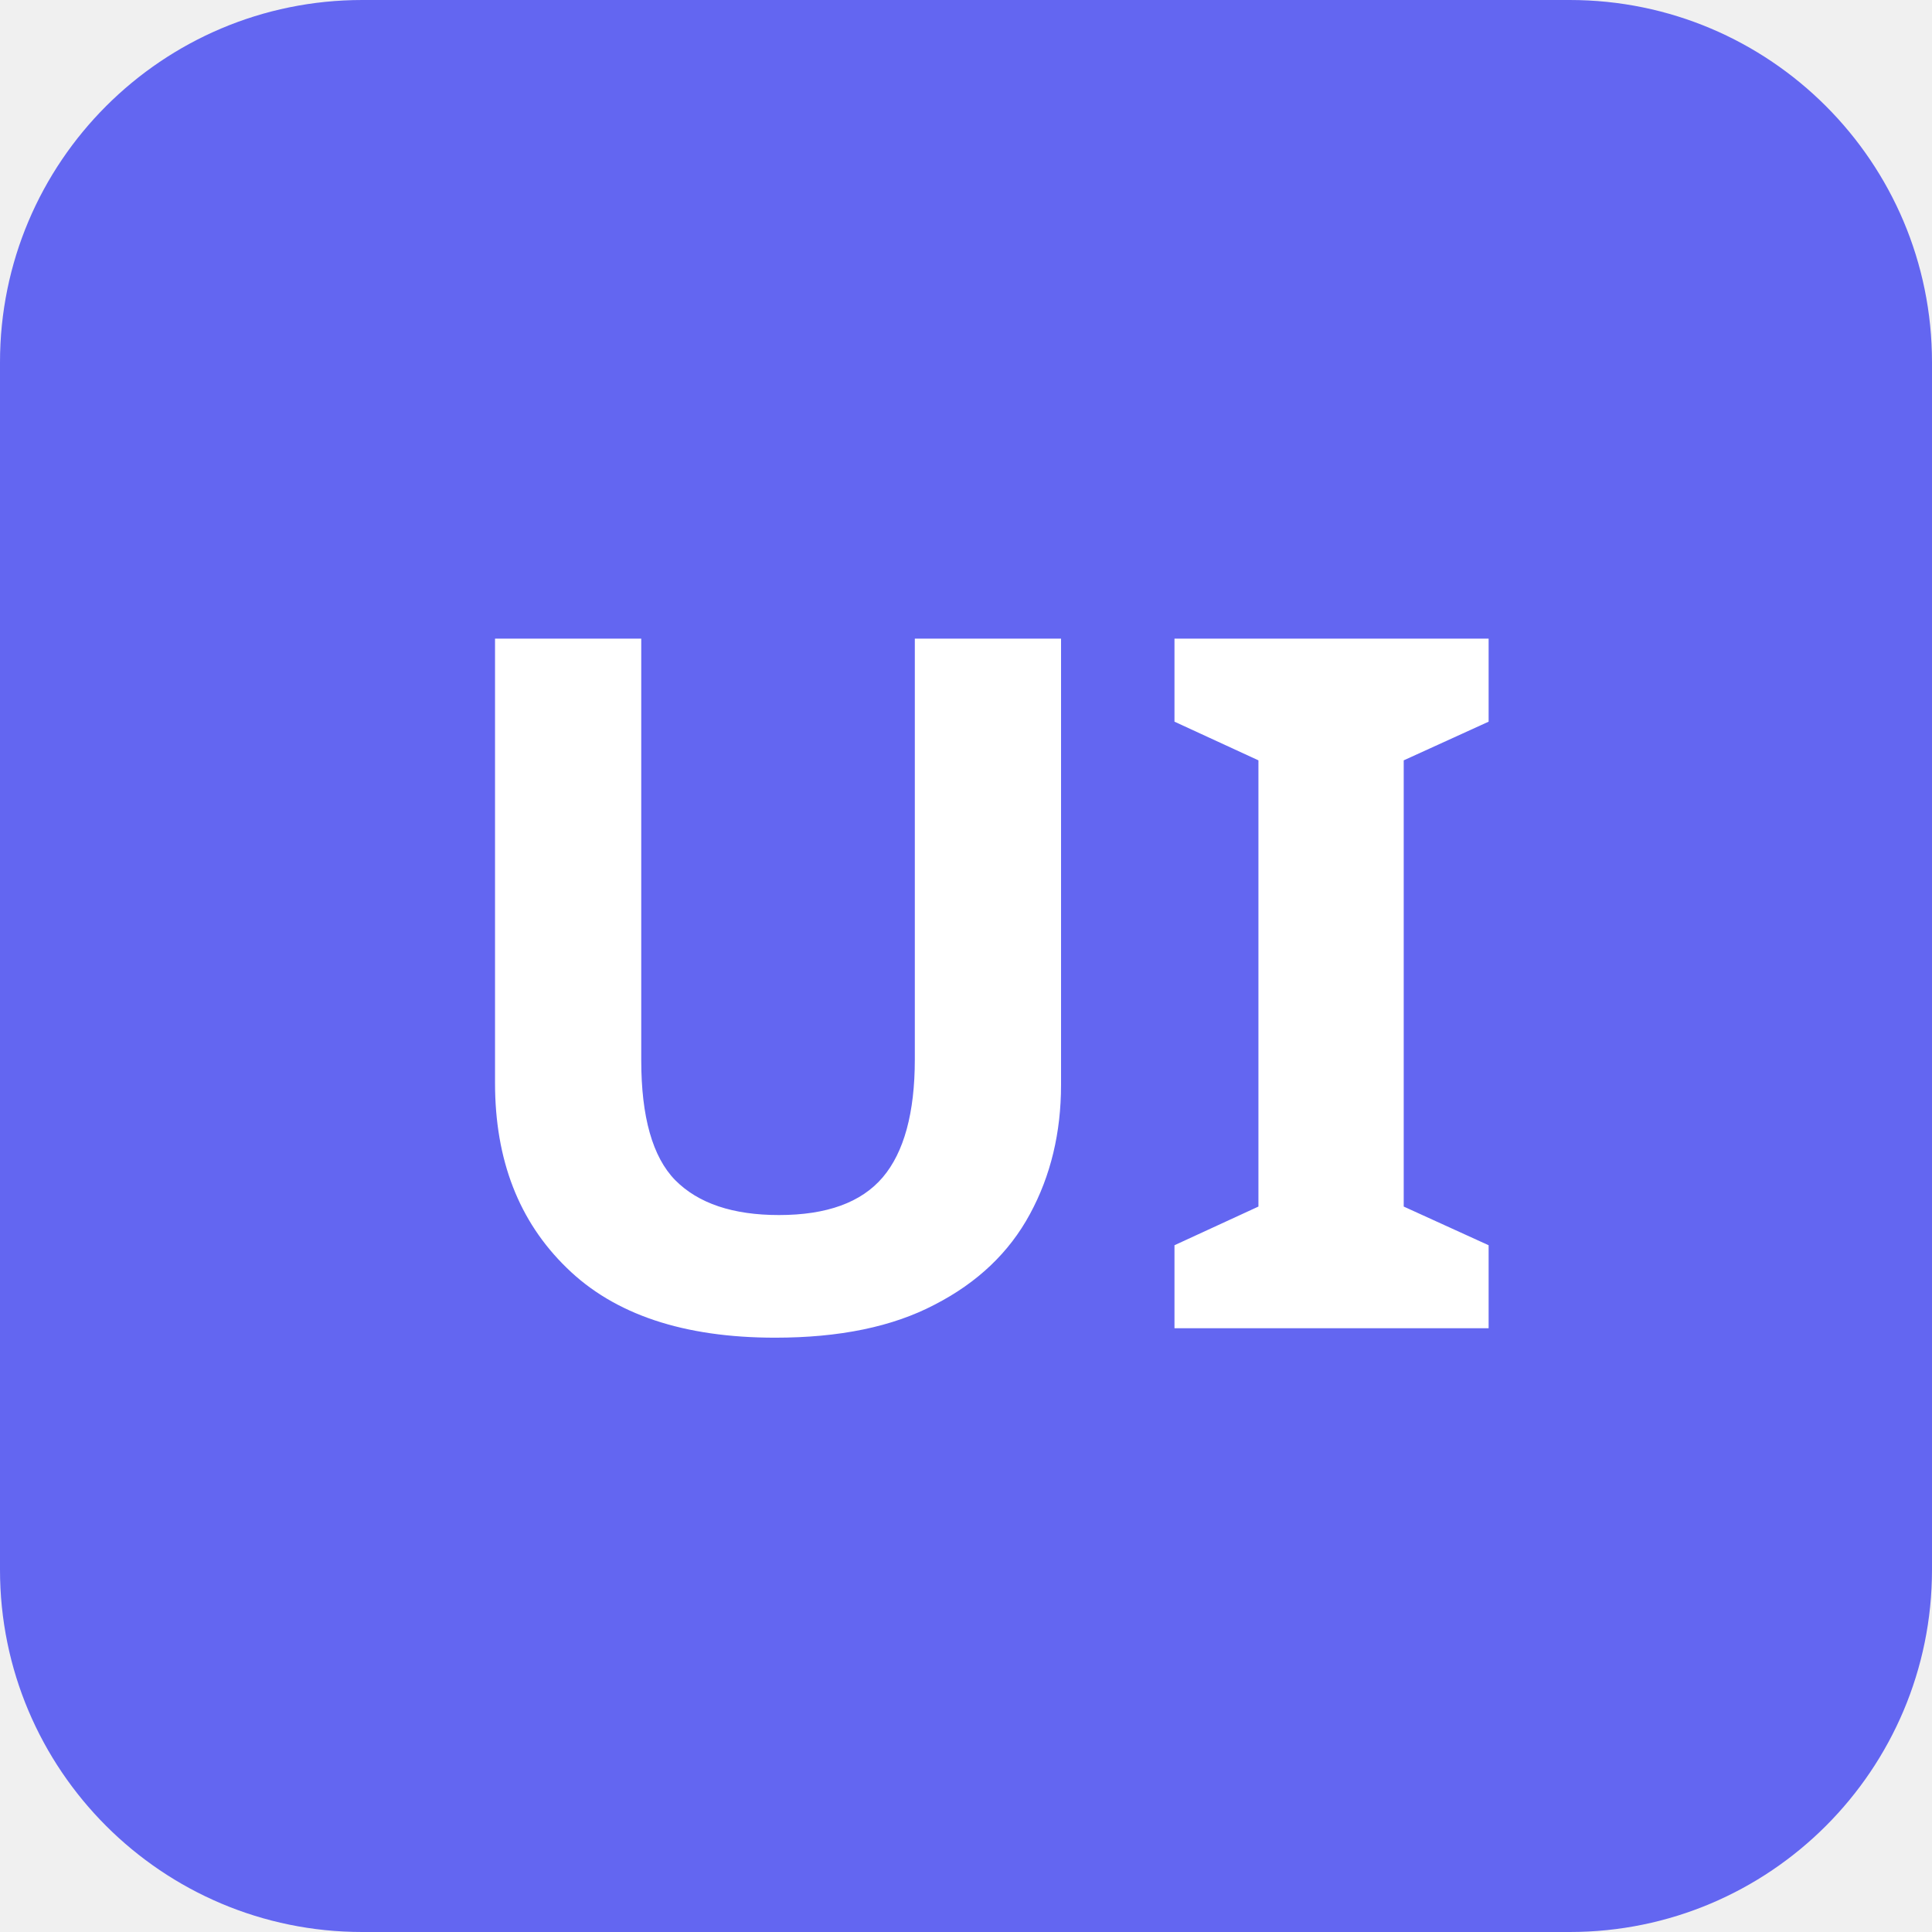
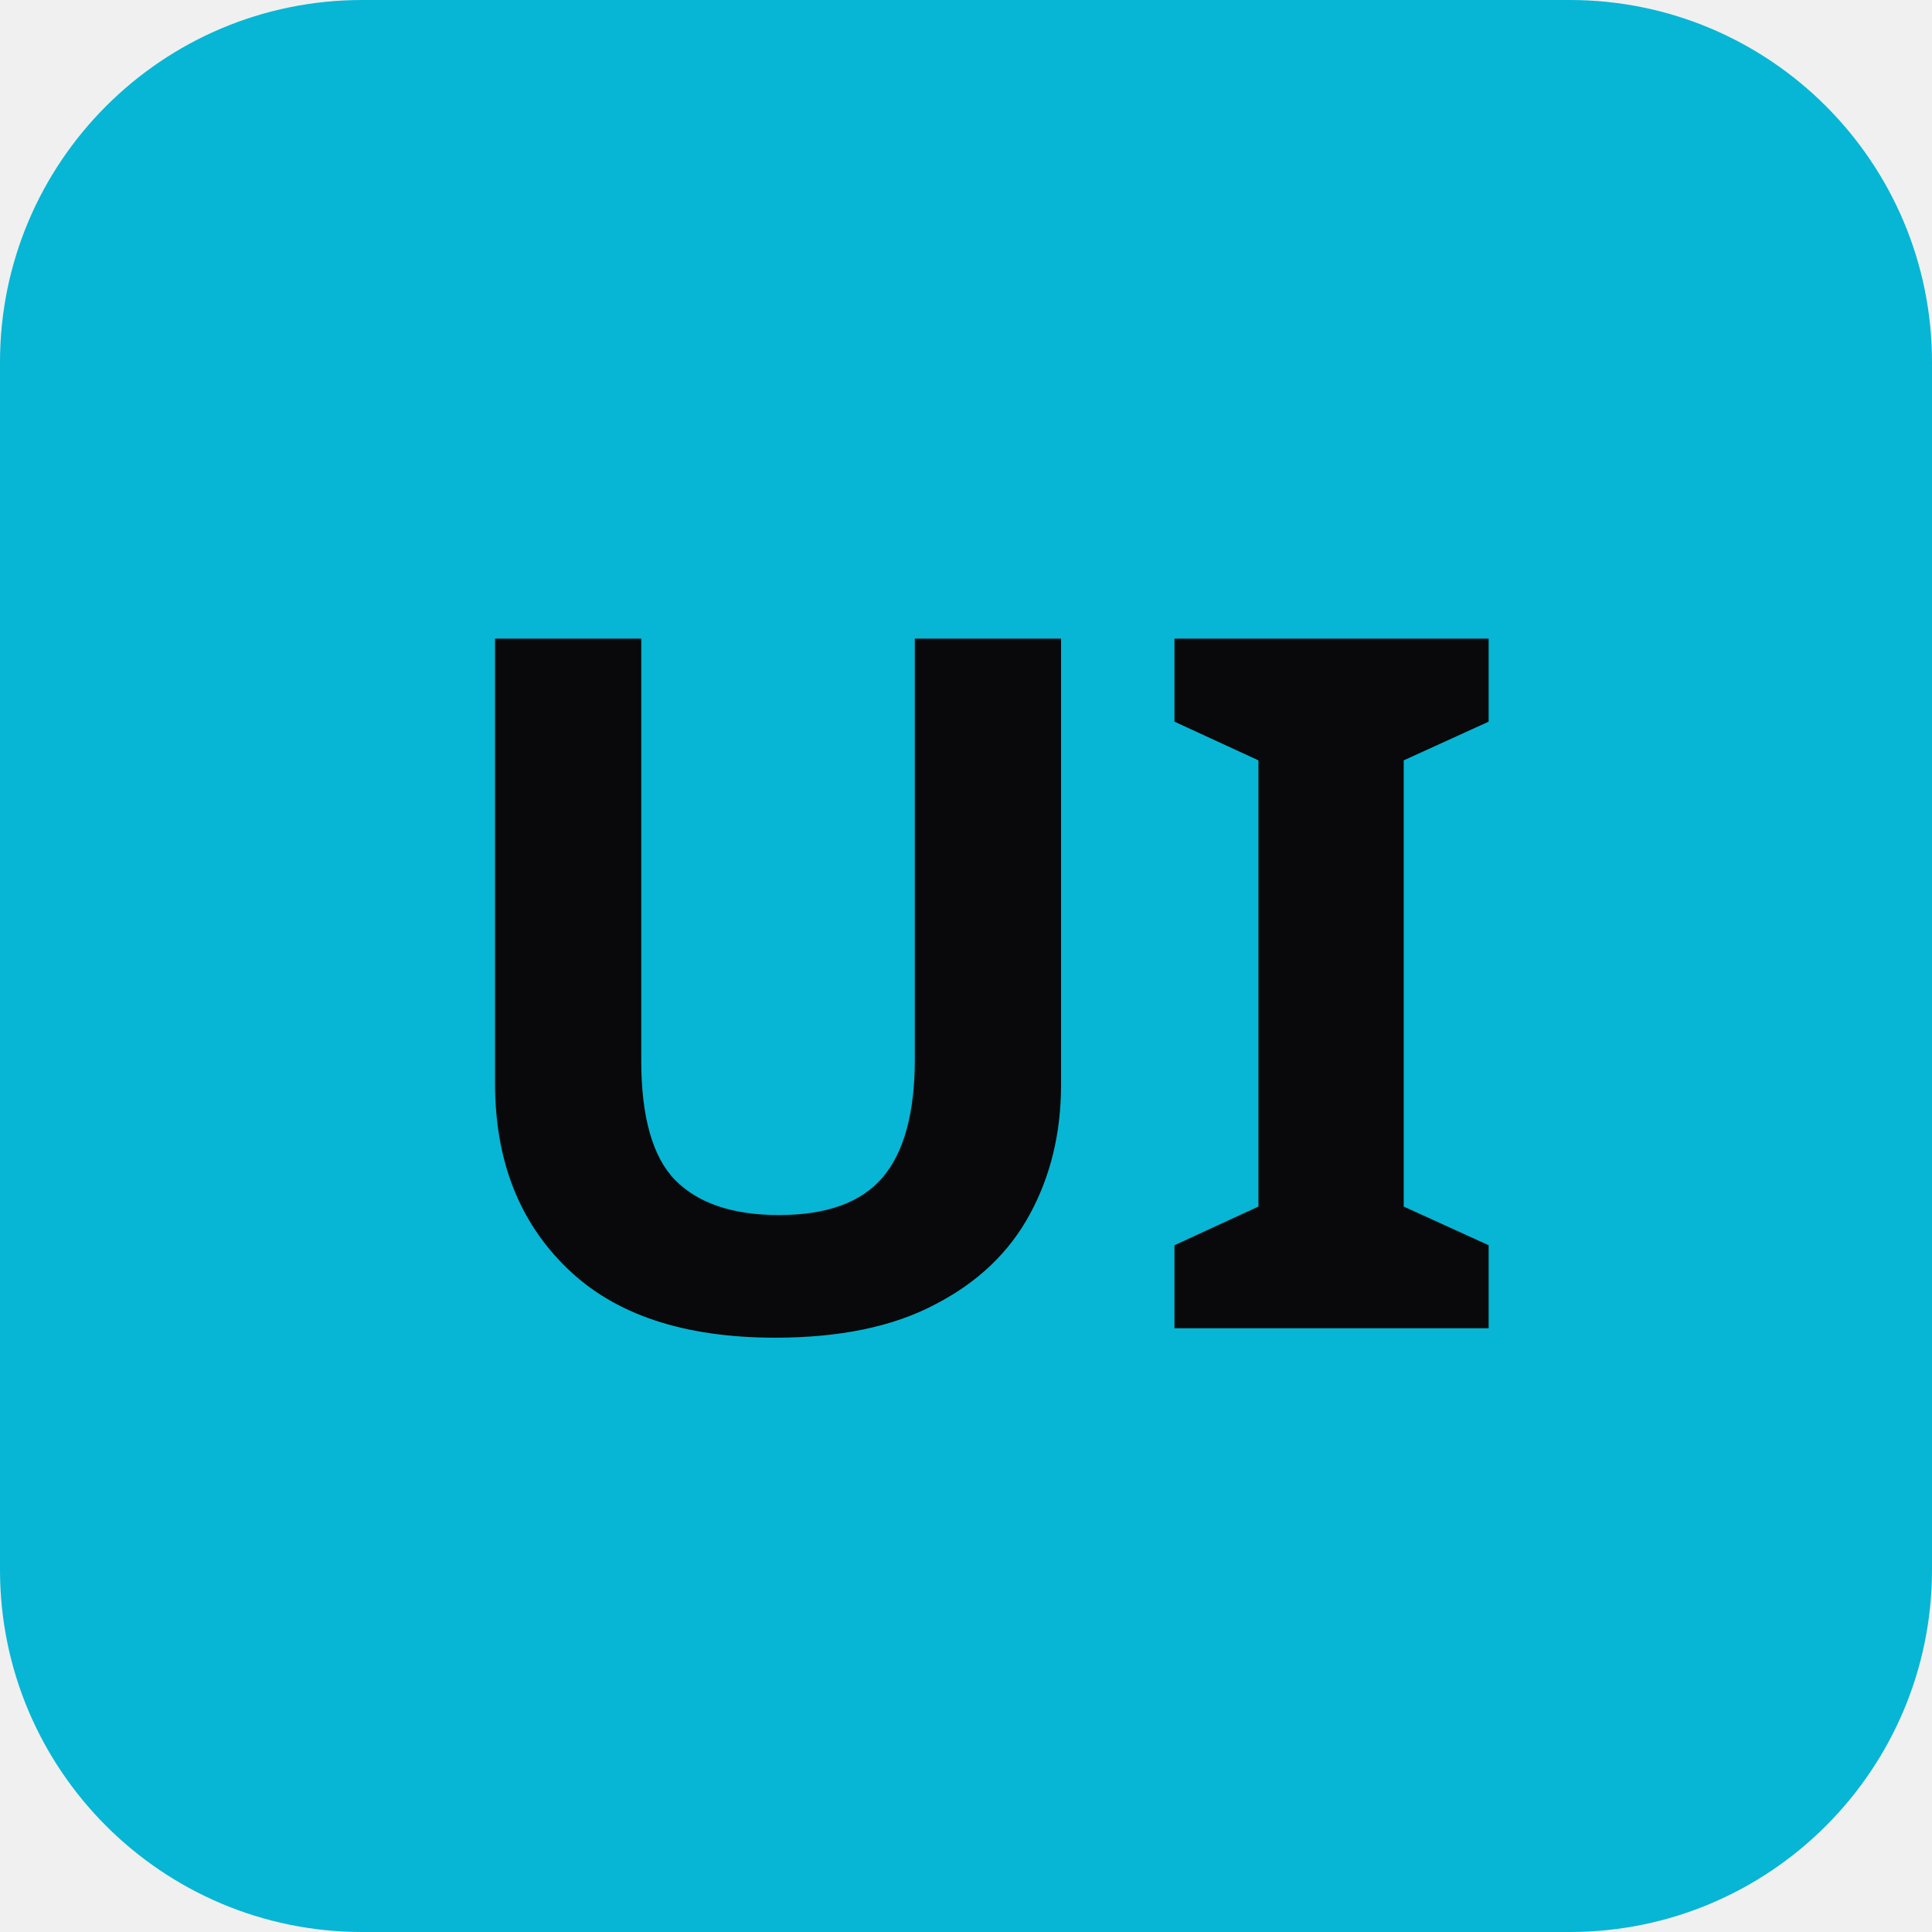
<svg xmlns="http://www.w3.org/2000/svg" viewBox="0 0 32 32" fill="none">
-   <rect width="32" height="32" rx="6" fill="#6366f1" />
-   <text x="16" y="22" text-anchor="middle" font-family="system-ui, sans-serif" font-size="16" font-weight="700" fill="white">UI</text>
+   <rect width="32" height="32" rx="6" fill="#06b6d4" />
+   <text x="16" y="22" text-anchor="middle" font-family="system-ui, sans-serif" font-size="16" font-weight="700" fill="#09090b">UI</text>
</svg>
